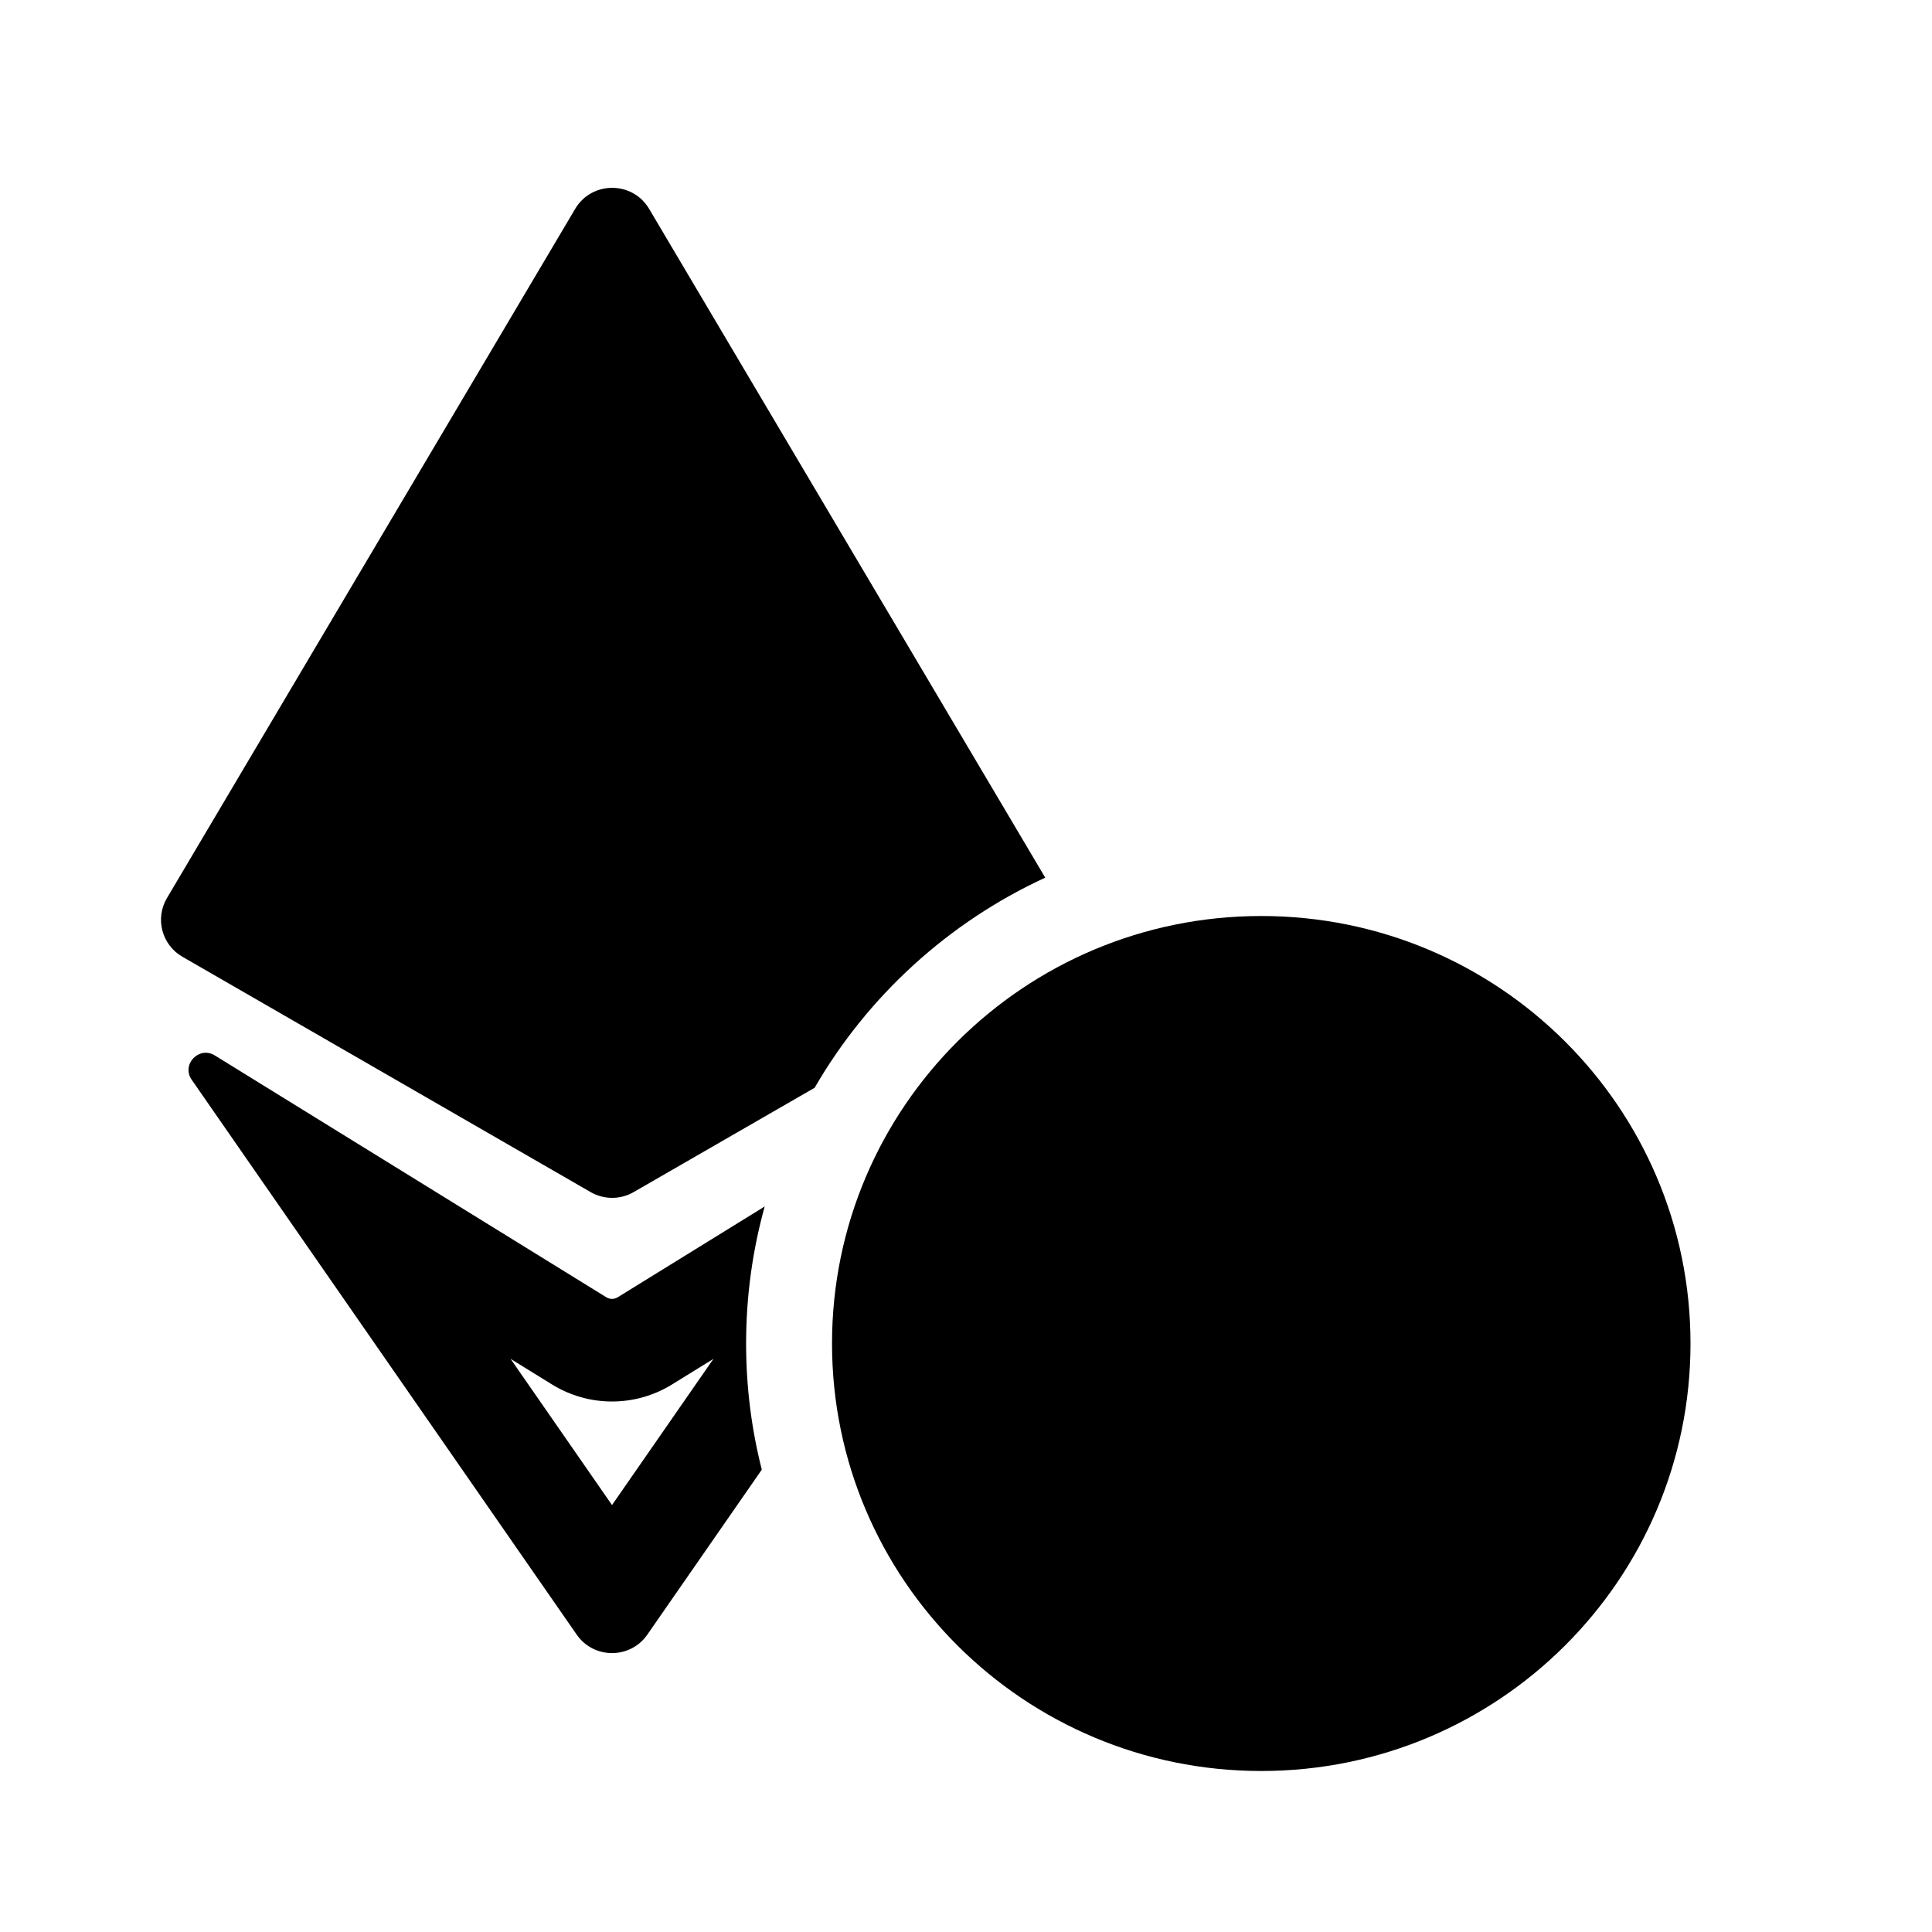
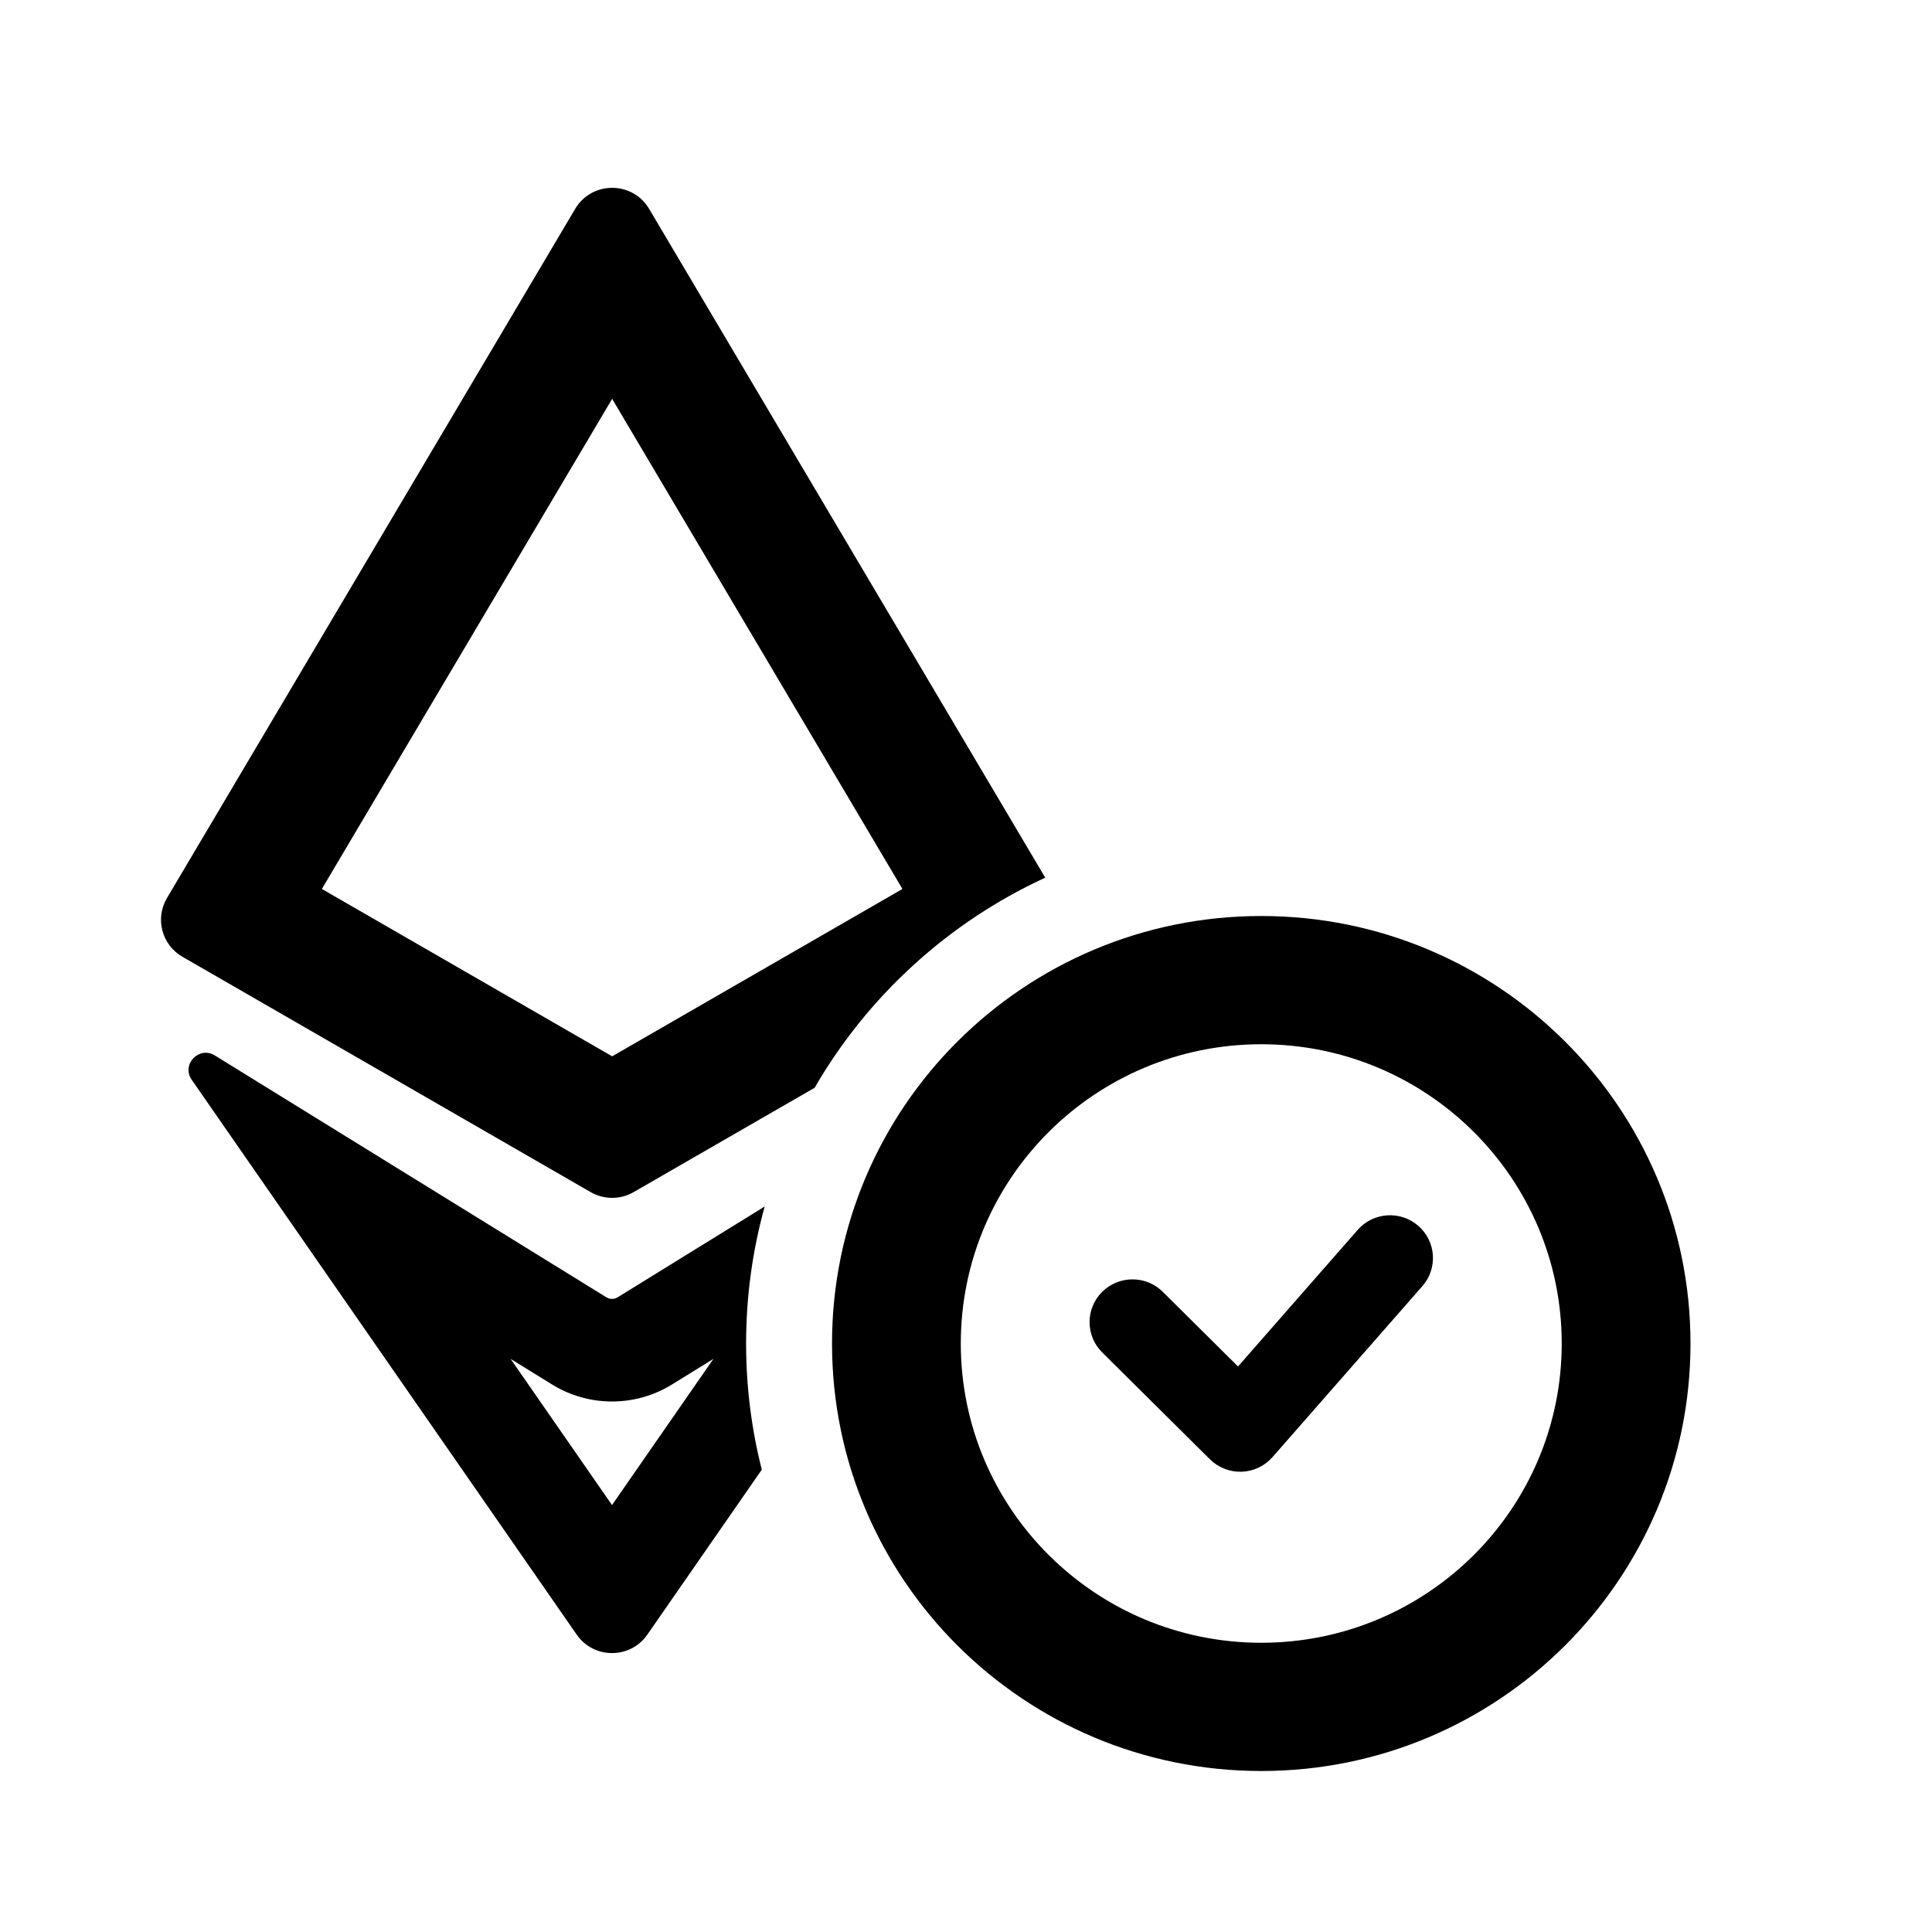
- <svg xmlns="http://www.w3.org/2000/svg" width="1em" height="1em" viewBox="0 0 72 72" fill="currentColor">
+ <svg xmlns="http://www.w3.org/2000/svg" fill="currentColor" viewBox="0 0 72 72" fill-rule="evenodd" clip-rule="evenodd" height="1em" width="1em">
  <path d="M6.222 33.468C5.771 34.23 6.029 35.213 6.799 35.656L22.011 44.426C22.507 44.712 23.118 44.712 23.614 44.426L30.359 40.538C32.335 37.122 35.34 34.372 38.953 32.708L24.191 7.784C23.572 6.739 22.054 6.739 21.435 7.784L6.222 33.468ZM11.995 33.129L22.813 39.366L33.631 33.129L22.813 14.864L11.995 33.129Z" />
  <path d="M50.597 45.834C51.178 45.172 52.189 45.103 52.854 45.682C53.52 46.26 53.589 47.267 53.008 47.93L47.423 54.302C47.132 54.634 46.716 54.831 46.274 54.847C45.832 54.862 45.403 54.694 45.089 54.383L41.075 50.4C40.45 49.779 40.448 48.771 41.071 48.147C41.695 47.524 42.708 47.522 43.334 48.143L46.137 50.925L50.597 45.834Z" />
  <path d="M63 50.068C63 58.867 55.838 66 47.004 66C38.169 66 31.007 58.867 31.007 50.068C31.007 41.27 38.169 34.137 47.004 34.137C55.838 34.137 63 41.27 63 50.068ZM58.201 50.068C58.201 56.227 53.188 61.221 47.004 61.221C40.819 61.221 35.806 56.227 35.806 50.068C35.806 43.909 40.819 38.916 47.004 38.916C53.188 38.916 58.201 43.909 58.201 50.068Z" />
  <path d="M28.498 44.962L23.019 48.346C22.89 48.426 22.726 48.426 22.597 48.346L8.007 39.334C7.417 38.97 6.749 39.67 7.143 40.238L21.492 60.918C22.128 61.835 23.488 61.835 24.124 60.918L28.39 54.77C28.008 53.266 27.805 51.692 27.805 50.07C27.805 48.301 28.047 46.588 28.498 44.962ZM22.808 56.089L19.028 50.641L20.574 51.596C21.942 52.441 23.674 52.441 25.042 51.596L26.588 50.641L22.808 56.089Z" />
</svg>
